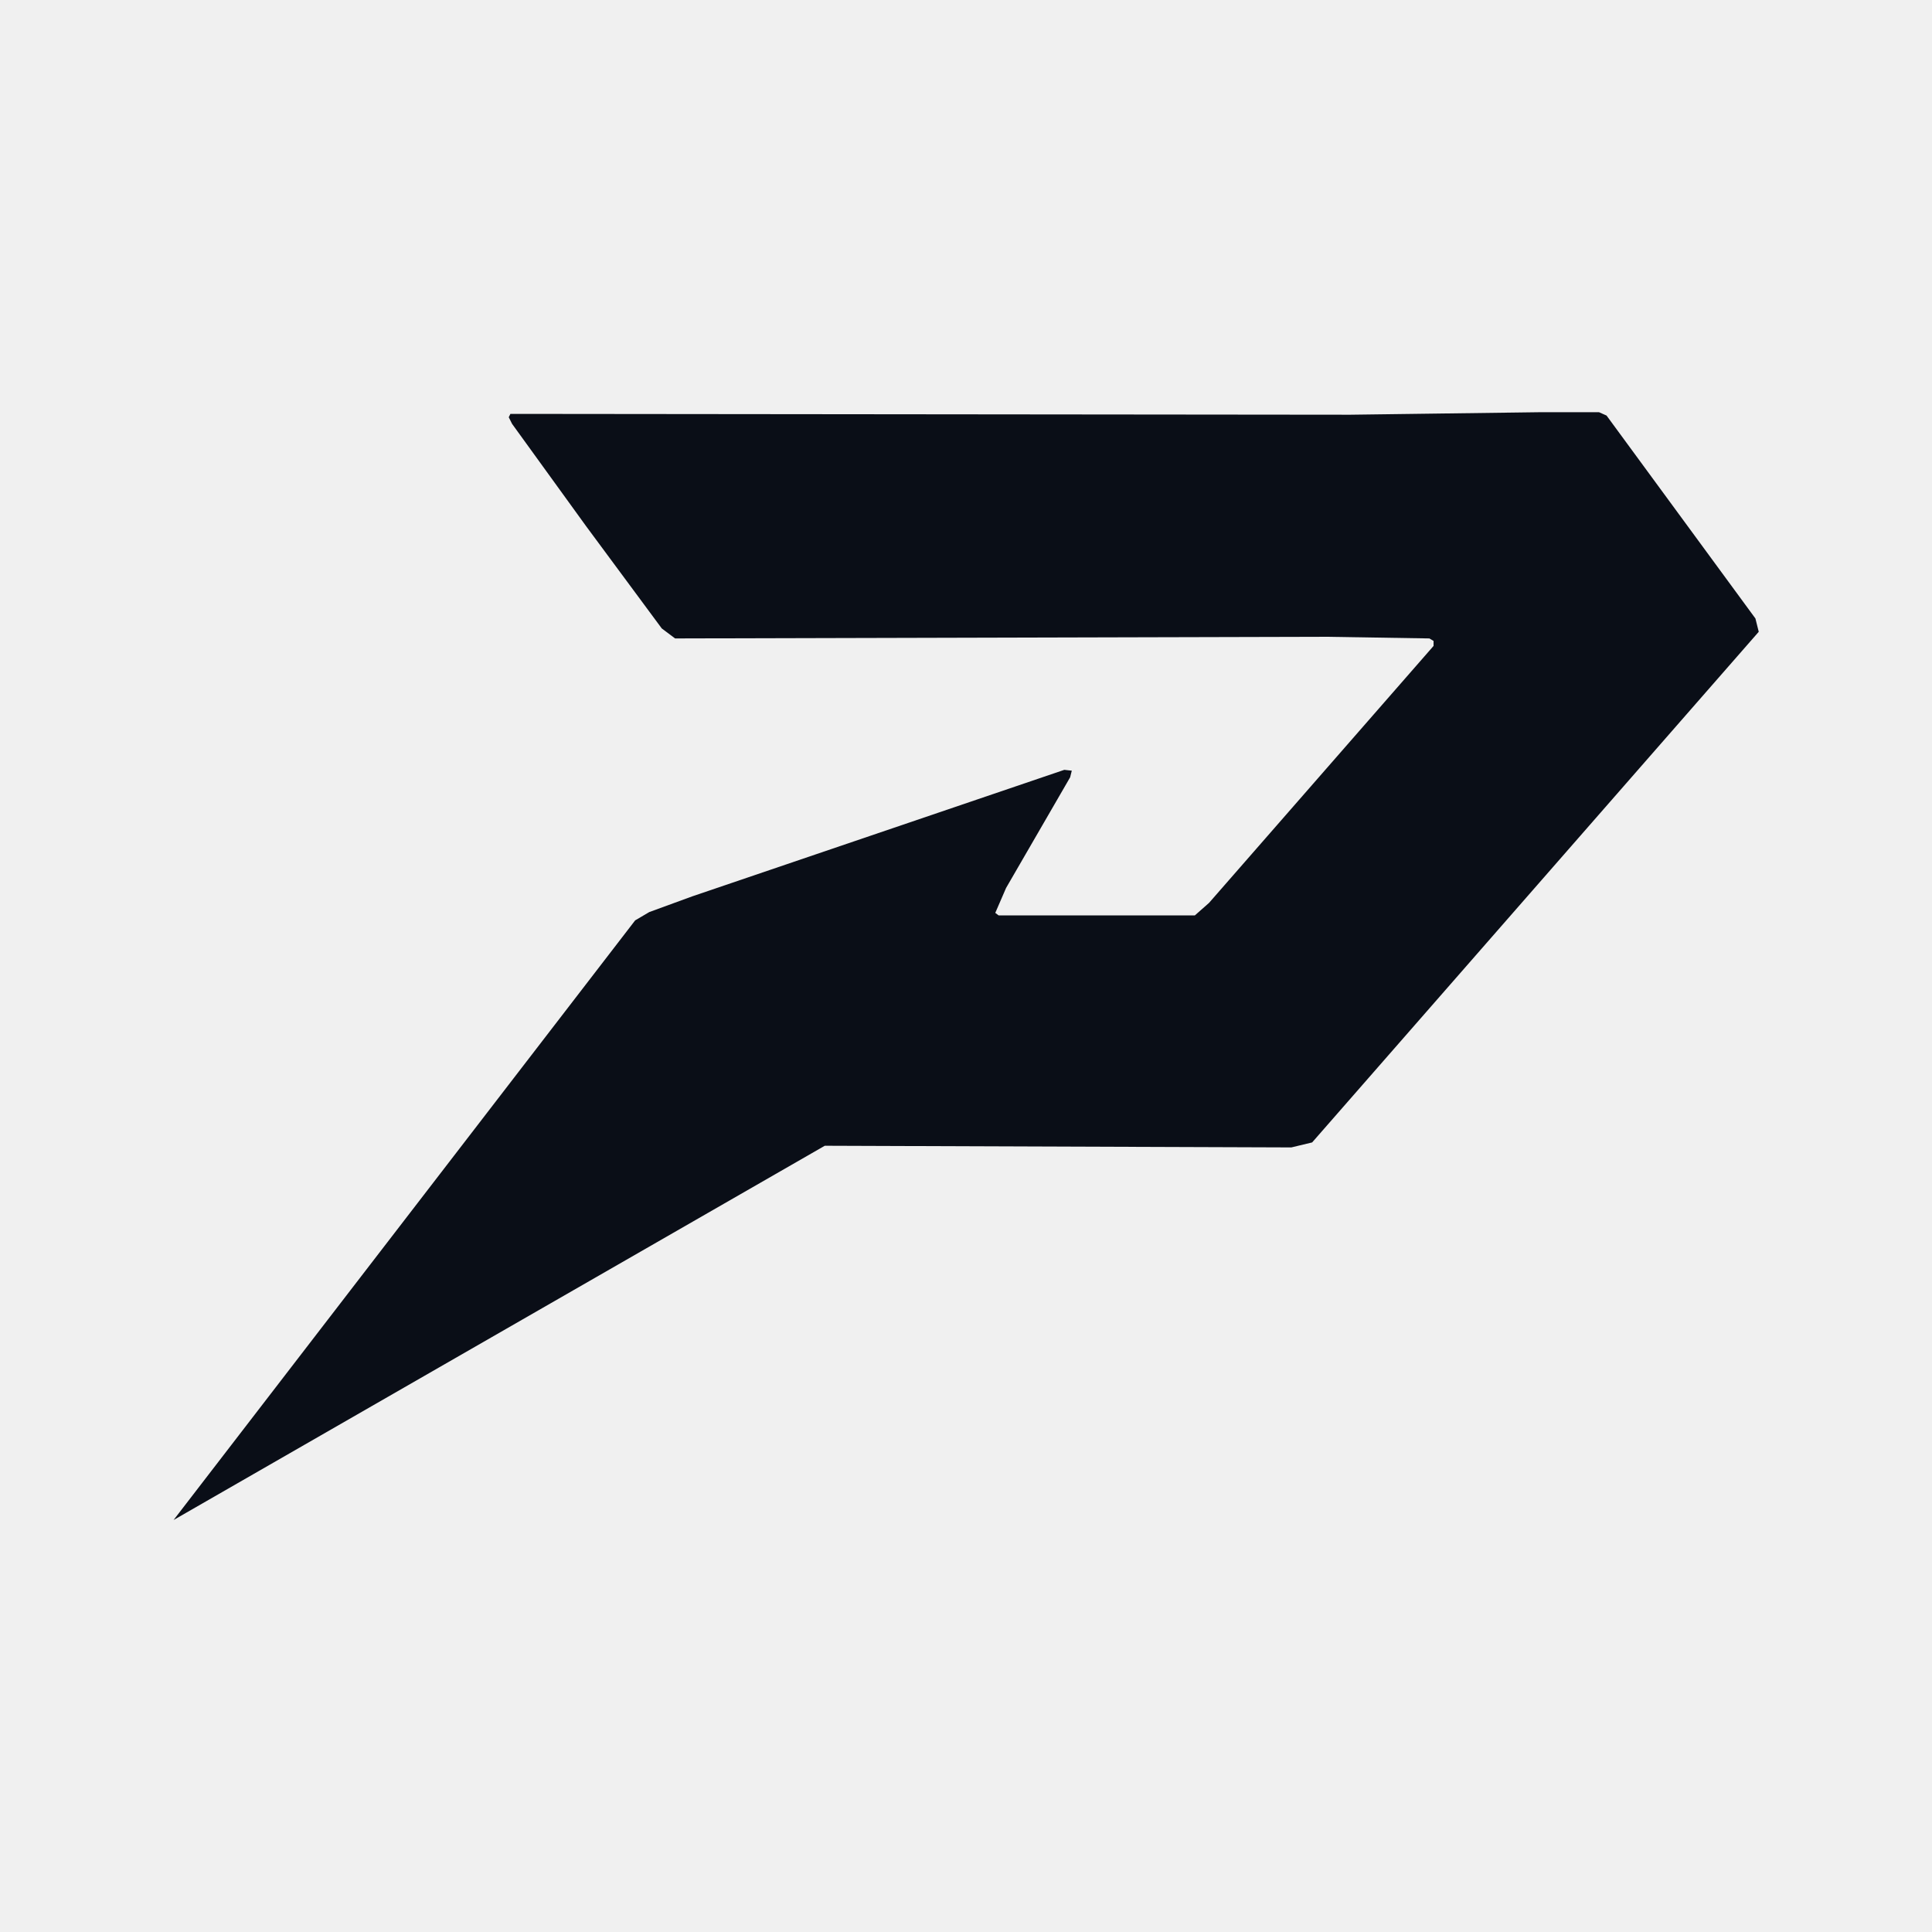
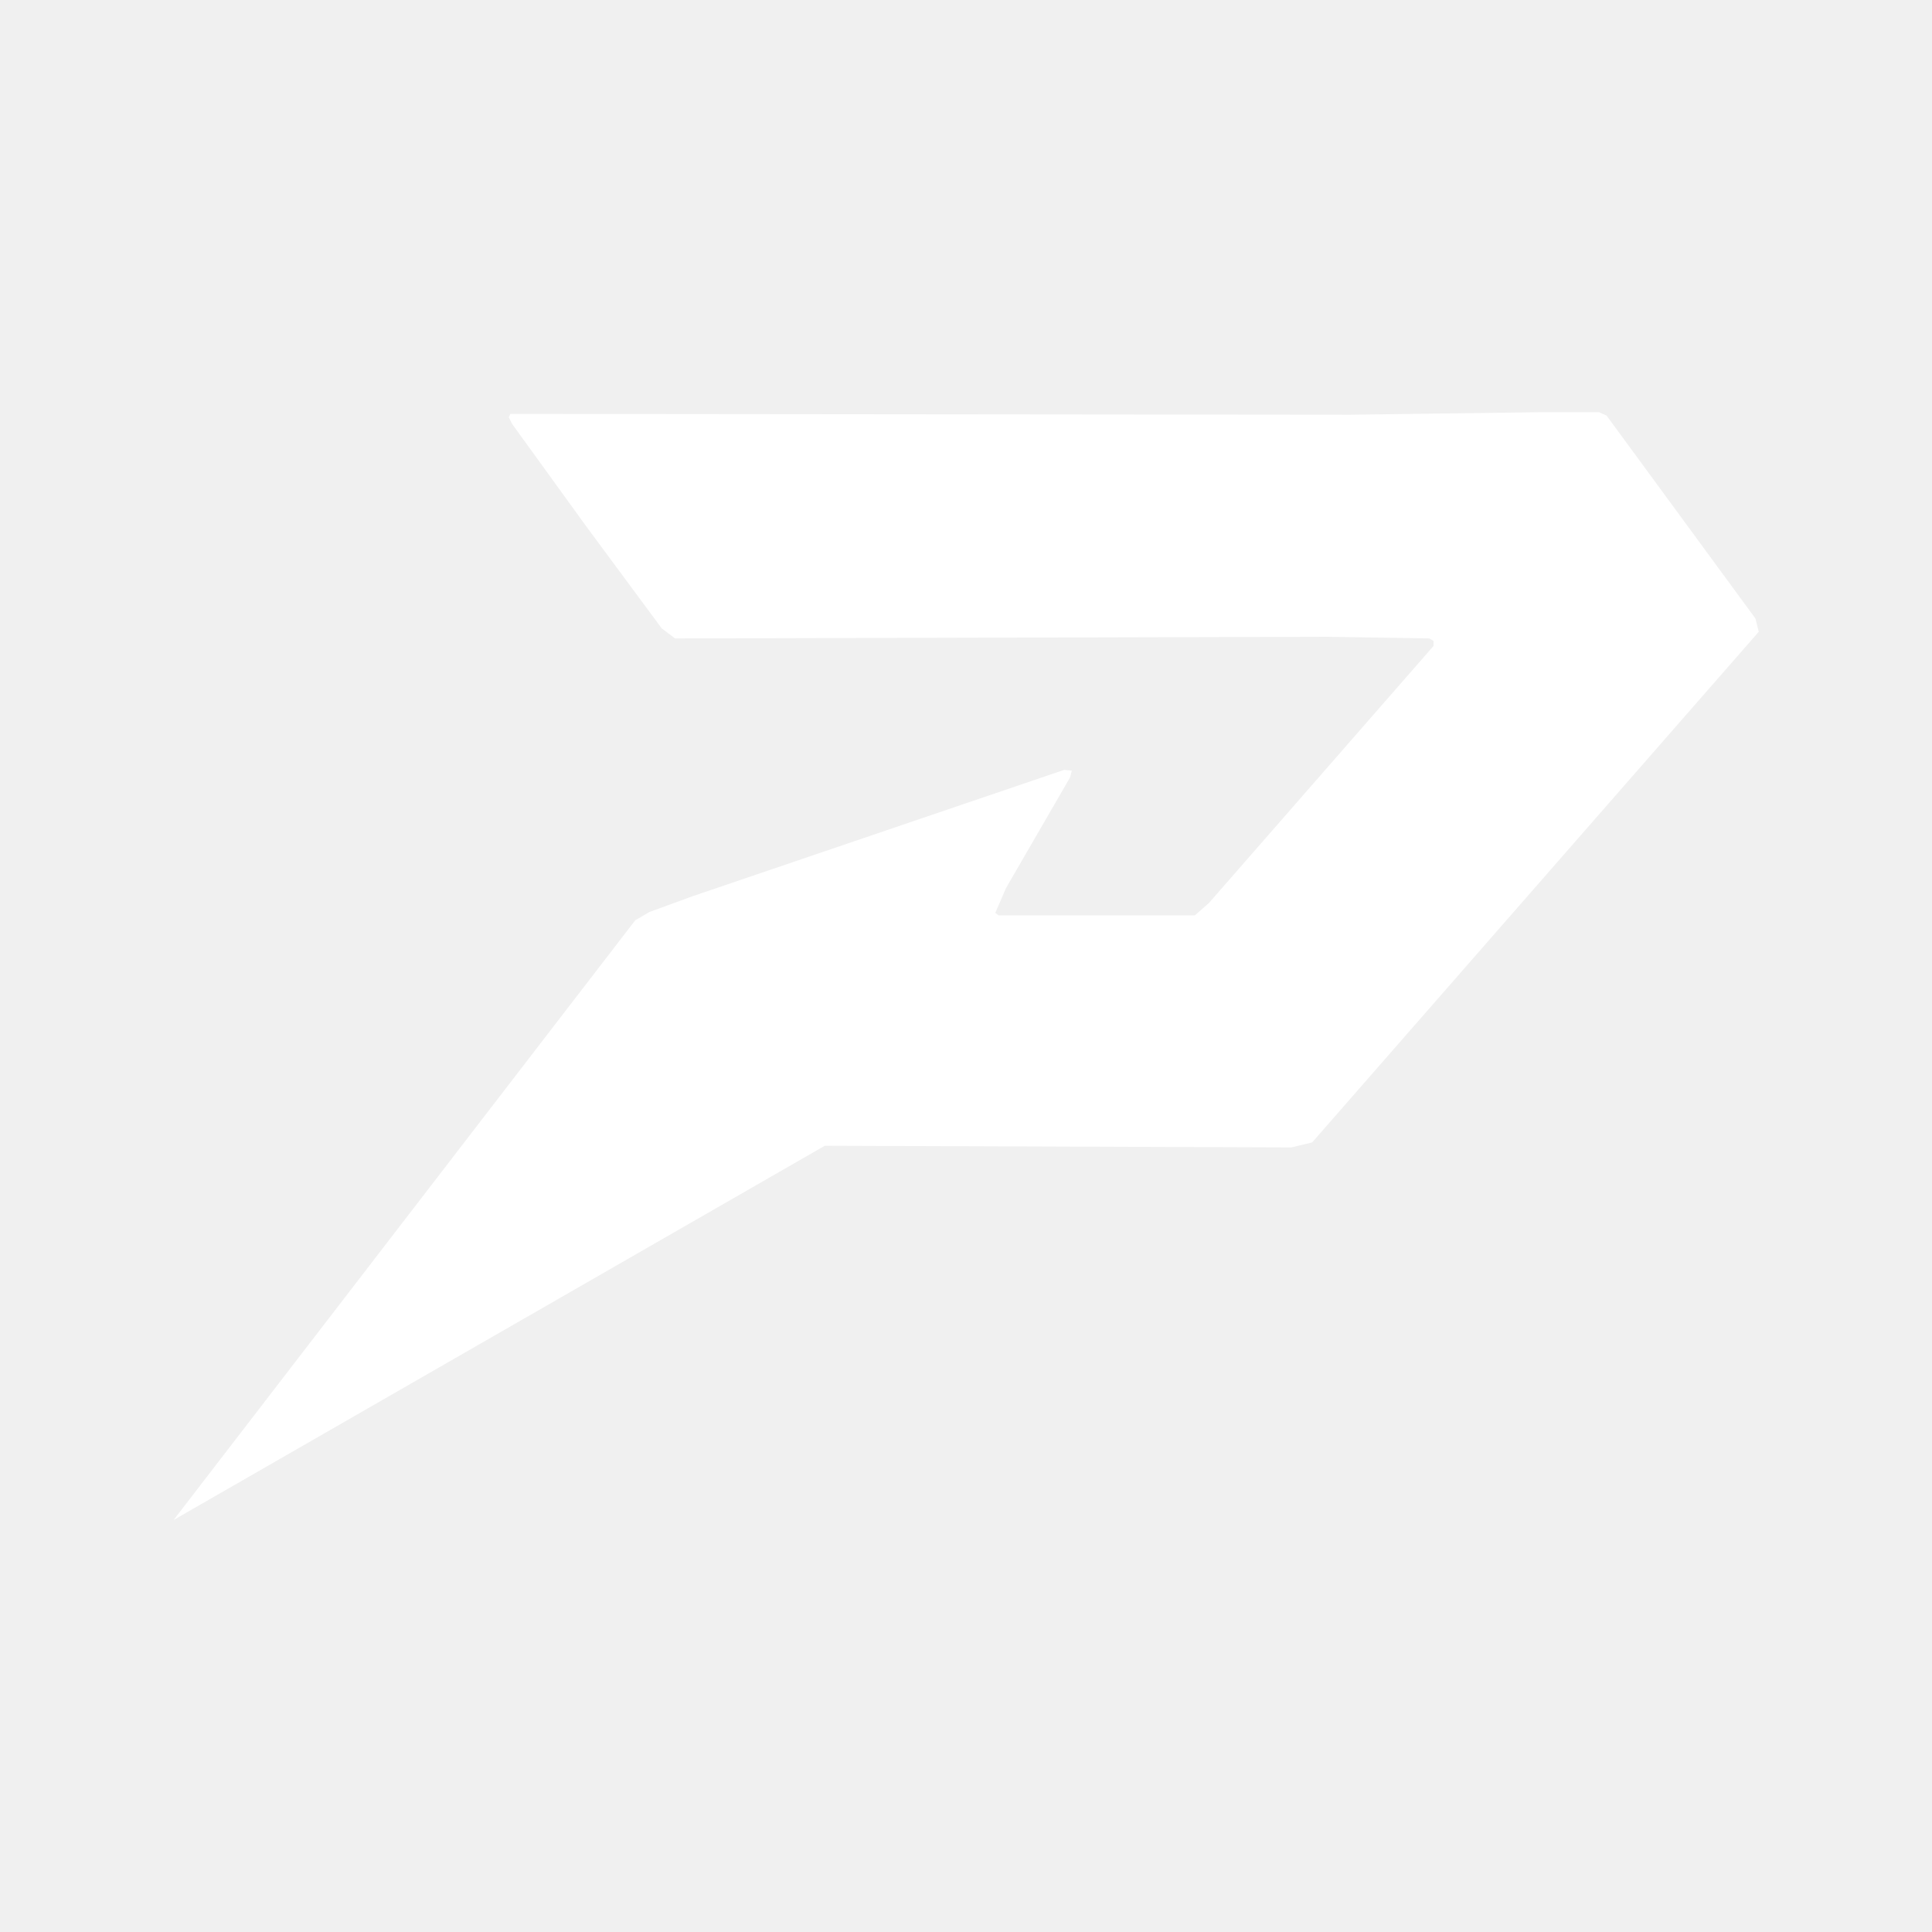
<svg xmlns="http://www.w3.org/2000/svg" viewBox="0 0 512 512" width="512" height="512">
  <style>
-     path { fill: #0a0e17; }
-     @media (prefers-color-scheme: dark) {
-       path { fill: #ffffff; }
+     path { fill: #ffffff; }
+     @media (prefers-color-scheme: light) {
+       path { fill: #0a0e17; }
    }
  </style>
  <g transform="translate(44.24, 107.48) scale(0.2204)">
-     <path d="M 1650.0 8.0 L 1722.0 8.0 L 1731.0 12.0 L 1910.0 256.0 L 1914.0 272.0 L 1377.0 886.0 L 1352.0 892.0 L 791.0 890.0 L 8.0 1340.0 L 563.0 619.0 L 580.0 609.0 L 632.0 590.0 L 1079.0 438.0 L 1088.0 439.0 L 1086.0 447.0 L 1009.0 580.0 L 996.0 610.0 L 1000.0 613.0 L 1236.0 613.0 L 1253.0 598.0 L 1523.0 289.0 L 1523.0 283.0 L 1518.0 280.0 L 1393.0 278.0 L 611.0 280.0 L 595.0 268.0 L 504.0 145.0 L 415.0 22.0 L 411.0 14.0 L 413.0 10.0 L 1423.0 11.0 L 1650.0 8.0 Z" fill-rule="evenodd" />
+     <path fill="#ffffff" d="M 1650.0 8.0 L 1722.0 8.0 L 1731.0 12.0 L 1910.0 256.0 L 1914.0 272.0 L 1377.0 886.0 L 1352.0 892.0 L 791.0 890.0 L 8.0 1340.0 L 563.0 619.0 L 580.0 609.0 L 632.0 590.0 L 1079.0 438.0 L 1088.0 439.0 L 1086.0 447.0 L 1009.0 580.0 L 996.0 610.0 L 1000.0 613.0 L 1236.0 613.0 L 1253.0 598.0 L 1523.0 289.0 L 1523.0 283.0 L 1518.0 280.0 L 1393.0 278.0 L 611.0 280.0 L 595.0 268.0 L 504.0 145.0 L 415.0 22.0 L 411.0 14.0 L 413.0 10.0 L 1423.0 11.0 L 1650.0 8.0 Z" fill-rule="evenodd" />
  </g>
</svg>
